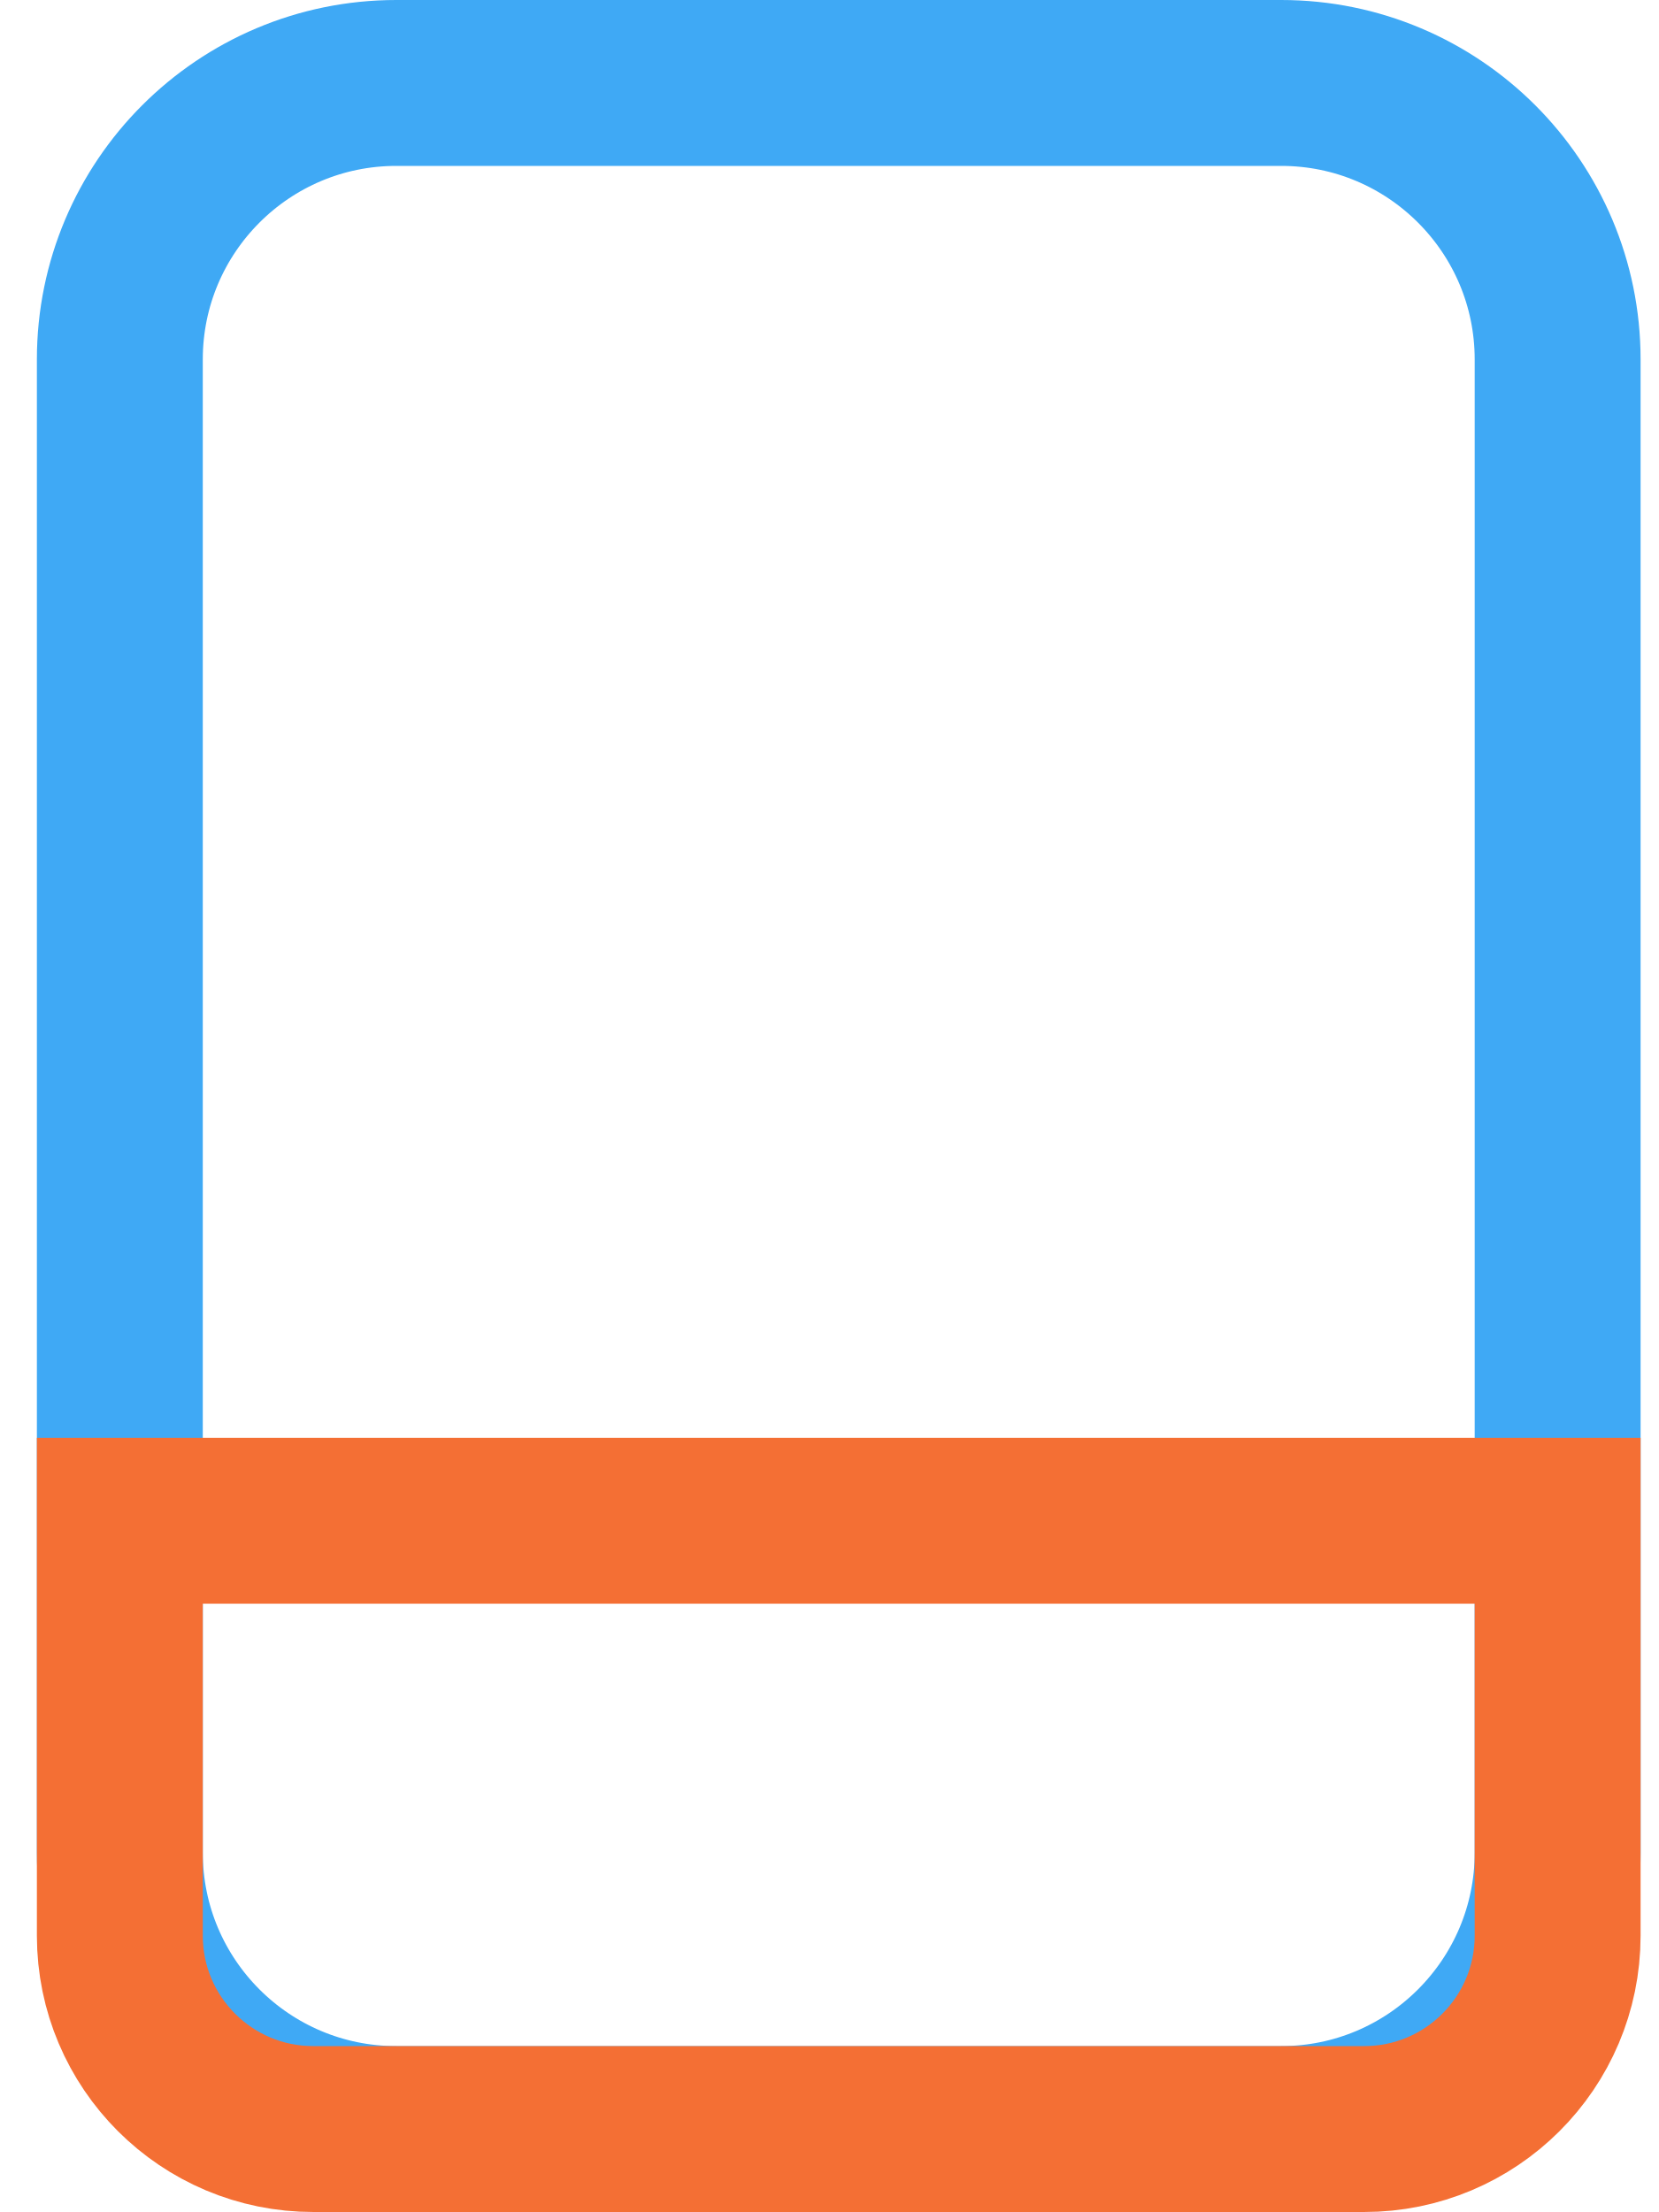
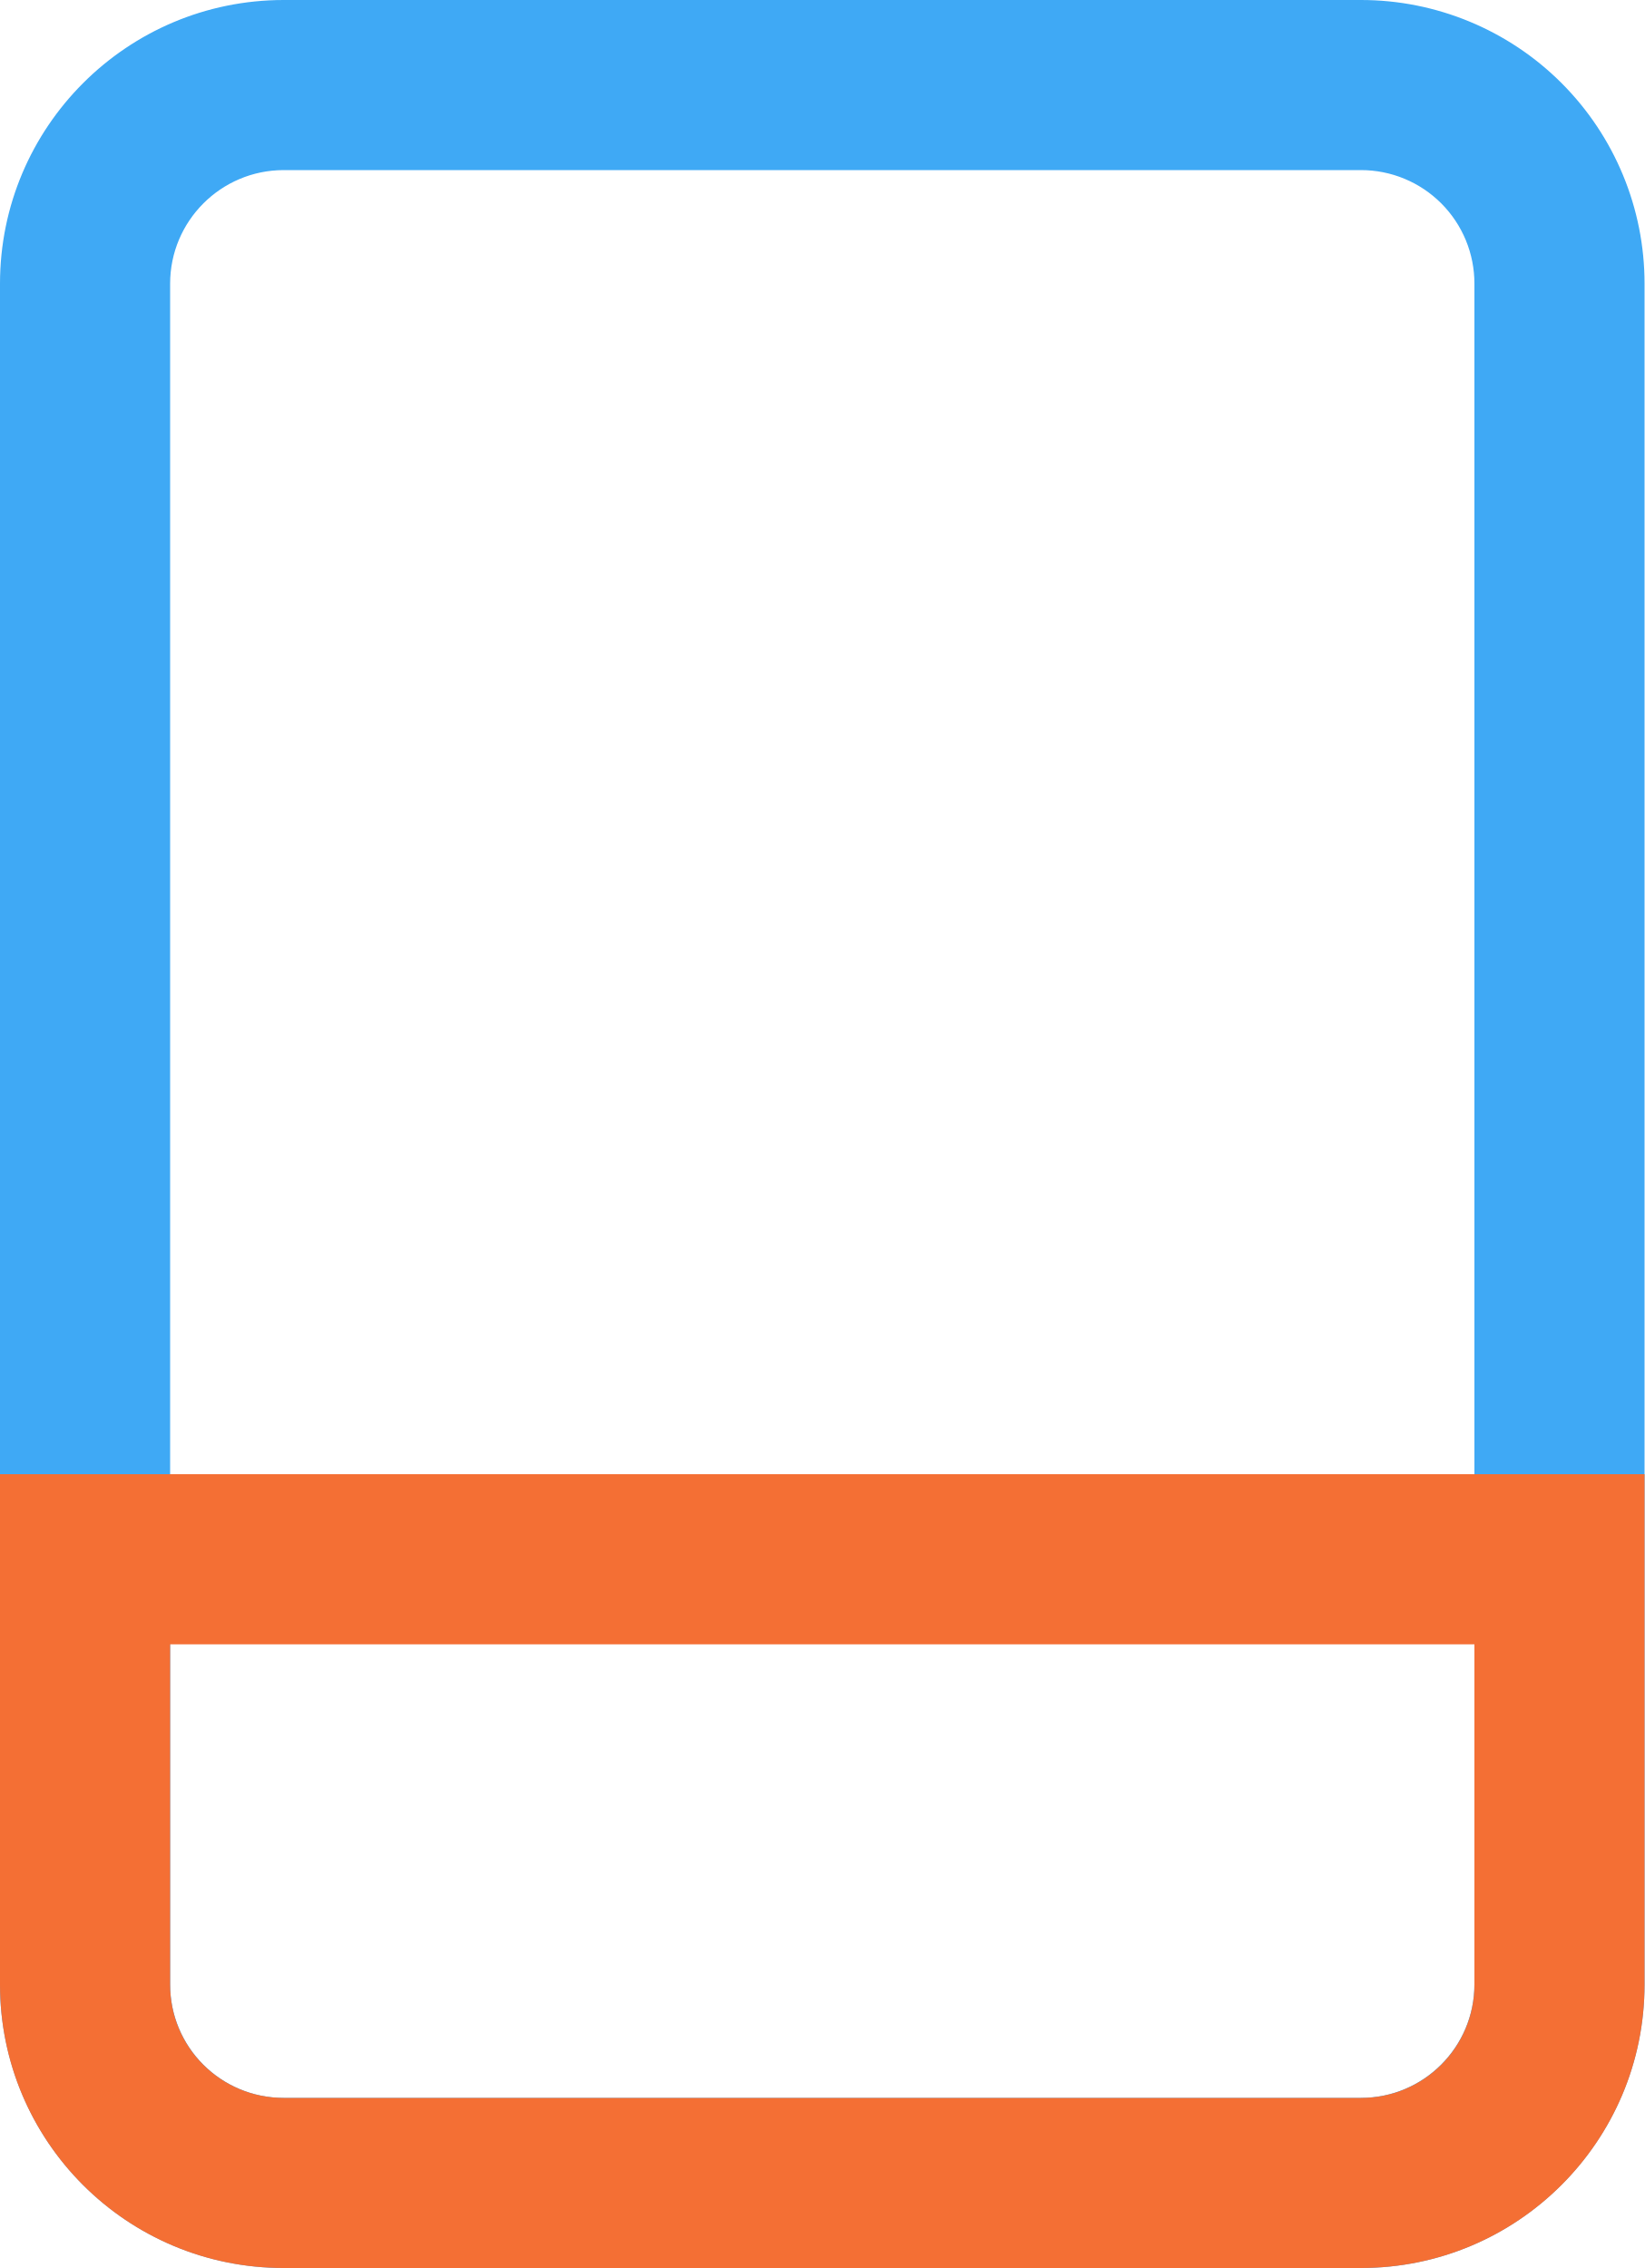
- <svg xmlns="http://www.w3.org/2000/svg" width="30" height="40" viewBox="0 0 30 40">
-   <g fill="none" fill-rule="evenodd" stroke-width="3" transform="translate(.667)">
-     <rect width="26" height="37" x="1.5" y="1.5" stroke="#3FA9F5" rx="5" />
-     <path stroke="#F46F34" d="M1.5 27.5h26v7.505a3.498 3.498 0 0 1-3.502 3.495H5.002A3.497 3.497 0 0 1 1.5 35.005V27.5z" />
+ <svg xmlns="http://www.w3.org/2000/svg" width="29" height="40" viewBox="0 0 29 40">
+   <g fill="none" fill-rule="nonzero">
+     <path fill="#3FA9F5" d="M3 5.005v29.99A2 2 0 0 0 5.002 37h18.996A2.004 2.004 0 0 0 26 34.995V5.005A2 2 0 0 0 23.998 3H5.002A2.004 2.004 0 0 0 3 5.005zm-3 0A5.004 5.004 0 0 1 5.002 0h18.996A5 5 0 0 1 29 5.005v29.99A5.004 5.004 0 0 1 23.998 40H5.002A5 5 0 0 1 0 34.995V5.005z" />
+     <path fill="#F46F34" d="M3 35.005C3 36.107 3.894 37 5.002 37h18.996A1.998 1.998 0 0 0 26 35.005V29H3v6.005zM0 26h29v9.005A4.998 4.998 0 0 1 23.998 40H5.002A4.997 4.997 0 0 1 0 35.005V26z" />
  </g>
</svg>
